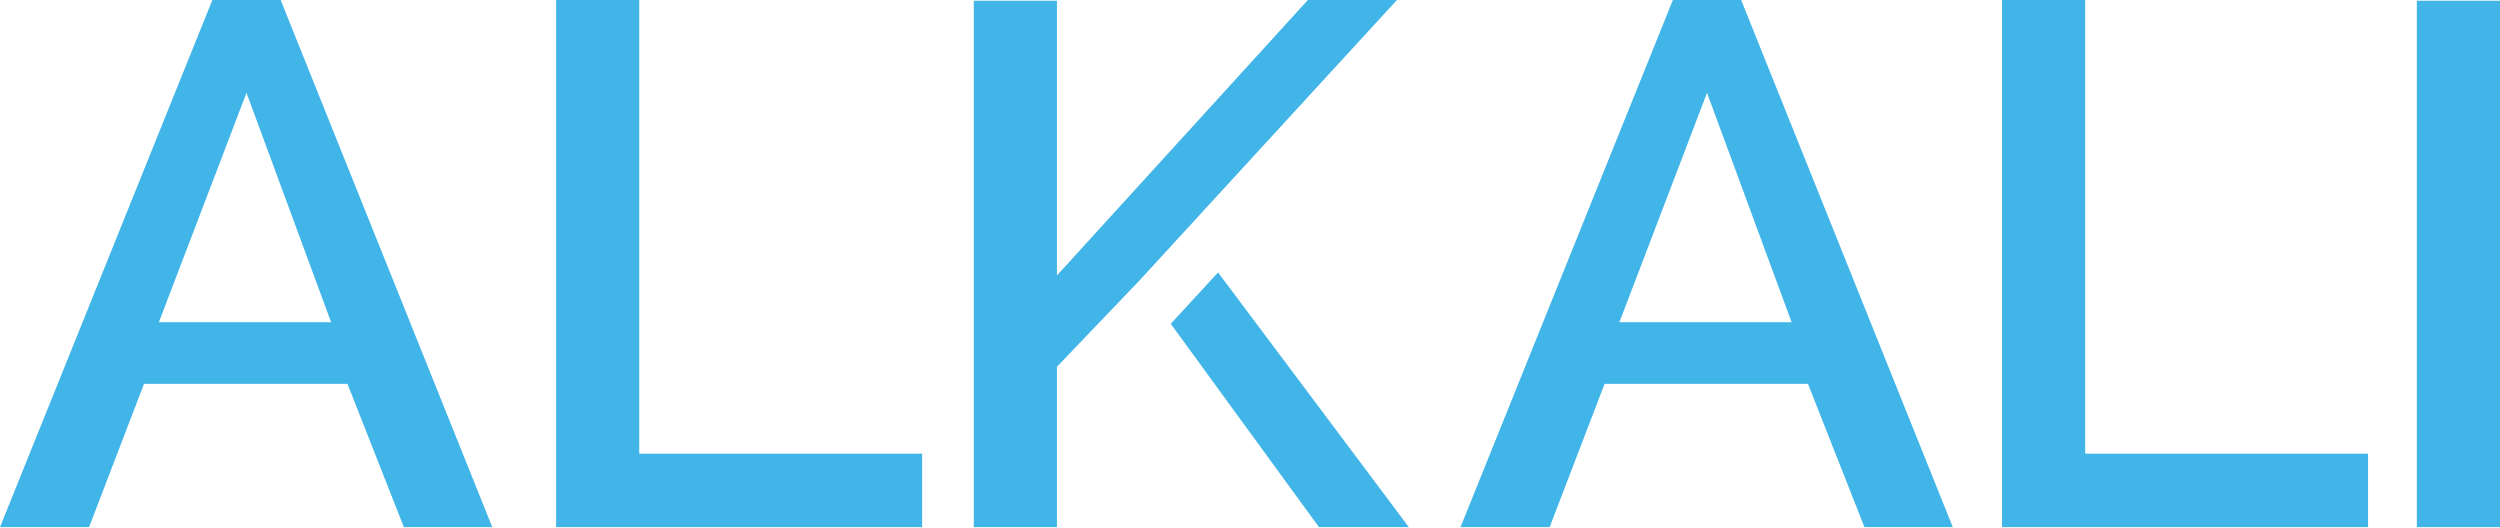
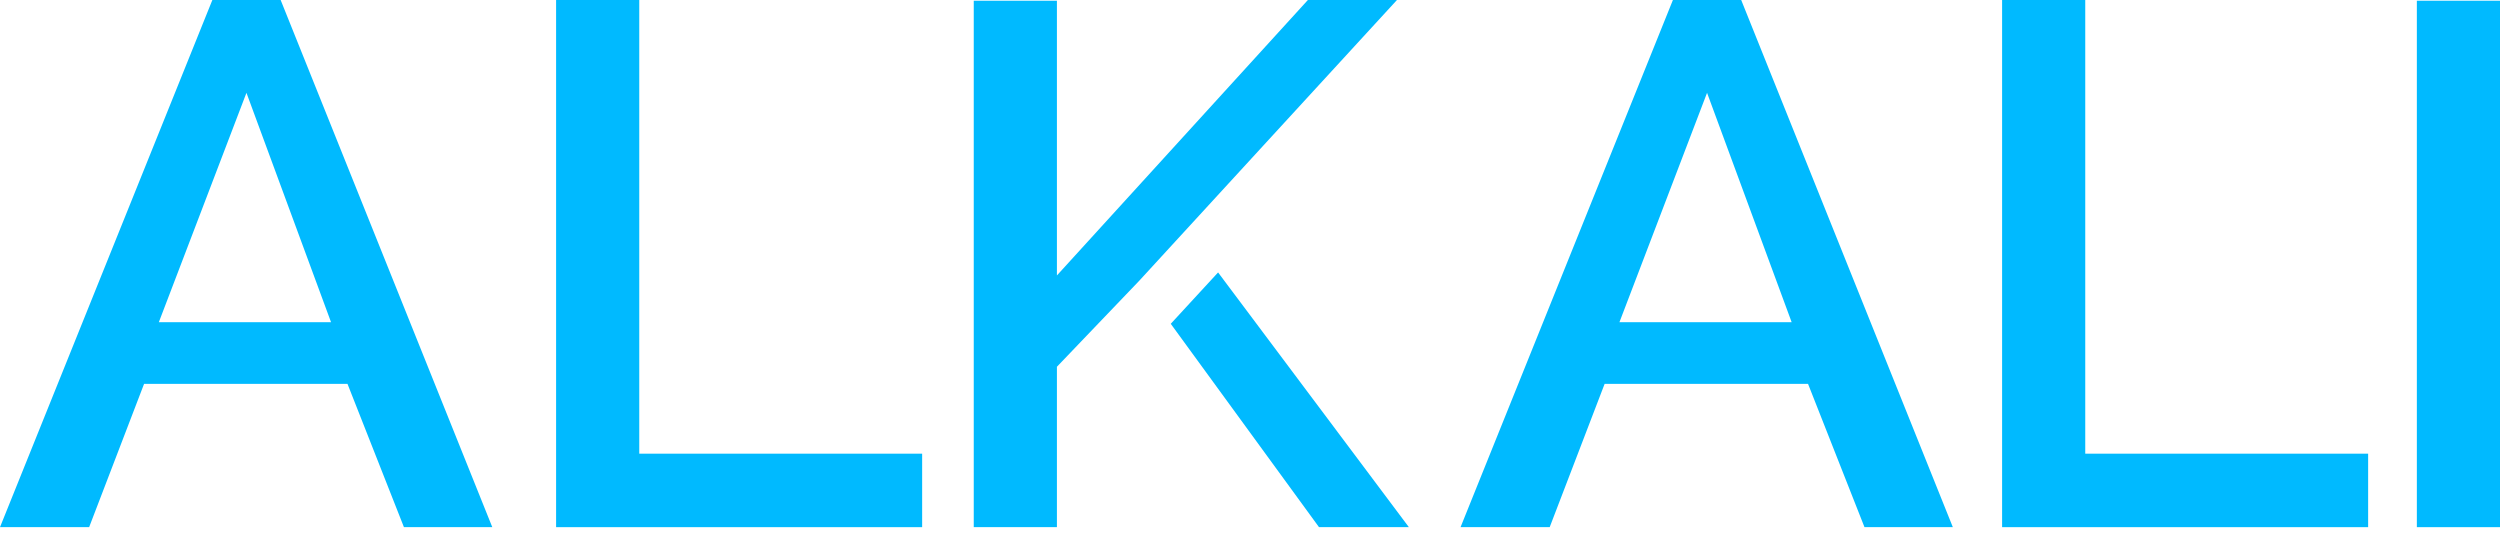
- <svg xmlns="http://www.w3.org/2000/svg" version="1.1" id="Layer_1" x="0px" y="0px" viewBox="0 0 413.69 87.23" style="enable-background:new 0 0 413.69 87.23;" xml:space="preserve">
-   <style type="text/css">
- 	.st0{fill:#42B5E8;}
- </style>
-   <g>
-     <path class="st0" d="M0,87.23L35.14,0h11.3l35.02,87.23H66.83L57.5,63.52H23.83l-9.09,23.71H0z M40.79,15.36l-14.5,37.96h28.5   L40.79,15.36z" />
-     <path class="st0" d="M92.02,87.23V0h13.76v75.07h46.81v12.16H92.02z" />
-     <path class="st0" d="M188.53,46.44L174.9,60.69v26.54h-13.76V0.12h13.76v45.46L216.42,0h14.74L188.53,46.44z M201.56,45.08   l31.57,42.15h-14.87l-24.53-33.65L201.56,45.08z" />
-     <path class="st0" d="M241.68,87.23L276.82,0h11.3l35.02,87.23h-14.62l-9.34-23.71h-33.66l-9.09,23.71H241.68z M282.47,15.36   l-14.5,37.96h28.5L282.47,15.36z" />
-     <path class="st0" d="M331.29,87.23V0h13.76v75.07h46.81v12.16H331.29z" />
-     <path class="st0" d="M399.93,87.23V0.12h13.76v87.11H399.93z" />
-   </g>
+ <svg xmlns="http://www.w3.org/2000/svg" width="200" height="43" viewBox="0 0 200 43" fill="none">
+   <path d="M0 42.173L16.989 0H22.452L39.383 42.173H32.315L27.799 30.71H11.526L7.131 42.173H0ZM19.716 7.426L12.706 25.778H26.484L19.716 7.426Z" fill="#00BAFF" />
+   <path d="M44.488 42.173V0H51.141V36.294H73.772V42.173H44.488Z" fill="#00BAFF" />
+   <path d="M91.147 22.452L84.553 29.341V42.173H77.9V0.058H84.553V22.036L104.631 0H111.757L91.147 22.452ZM97.447 21.795L112.71 42.173H105.521L93.661 25.904L97.447 21.795Z" fill="#00BAFF" />
+   <path d="M116.844 42.173L133.833 0H139.296L156.227 42.173H149.159L144.643 30.71H128.37L123.975 42.173H116.844ZM136.564 7.426L129.554 25.778H143.333L136.564 7.426Z" fill="#00BAFF" />
+   <path d="M160.168 42.173V0H166.82V36.294H189.451V42.173H160.168Z" fill="#00BAFF" />
+   <path d="M193.348 42.173V0.058H200V42.173H193.348Z" fill="#00BAFF" />
</svg>
